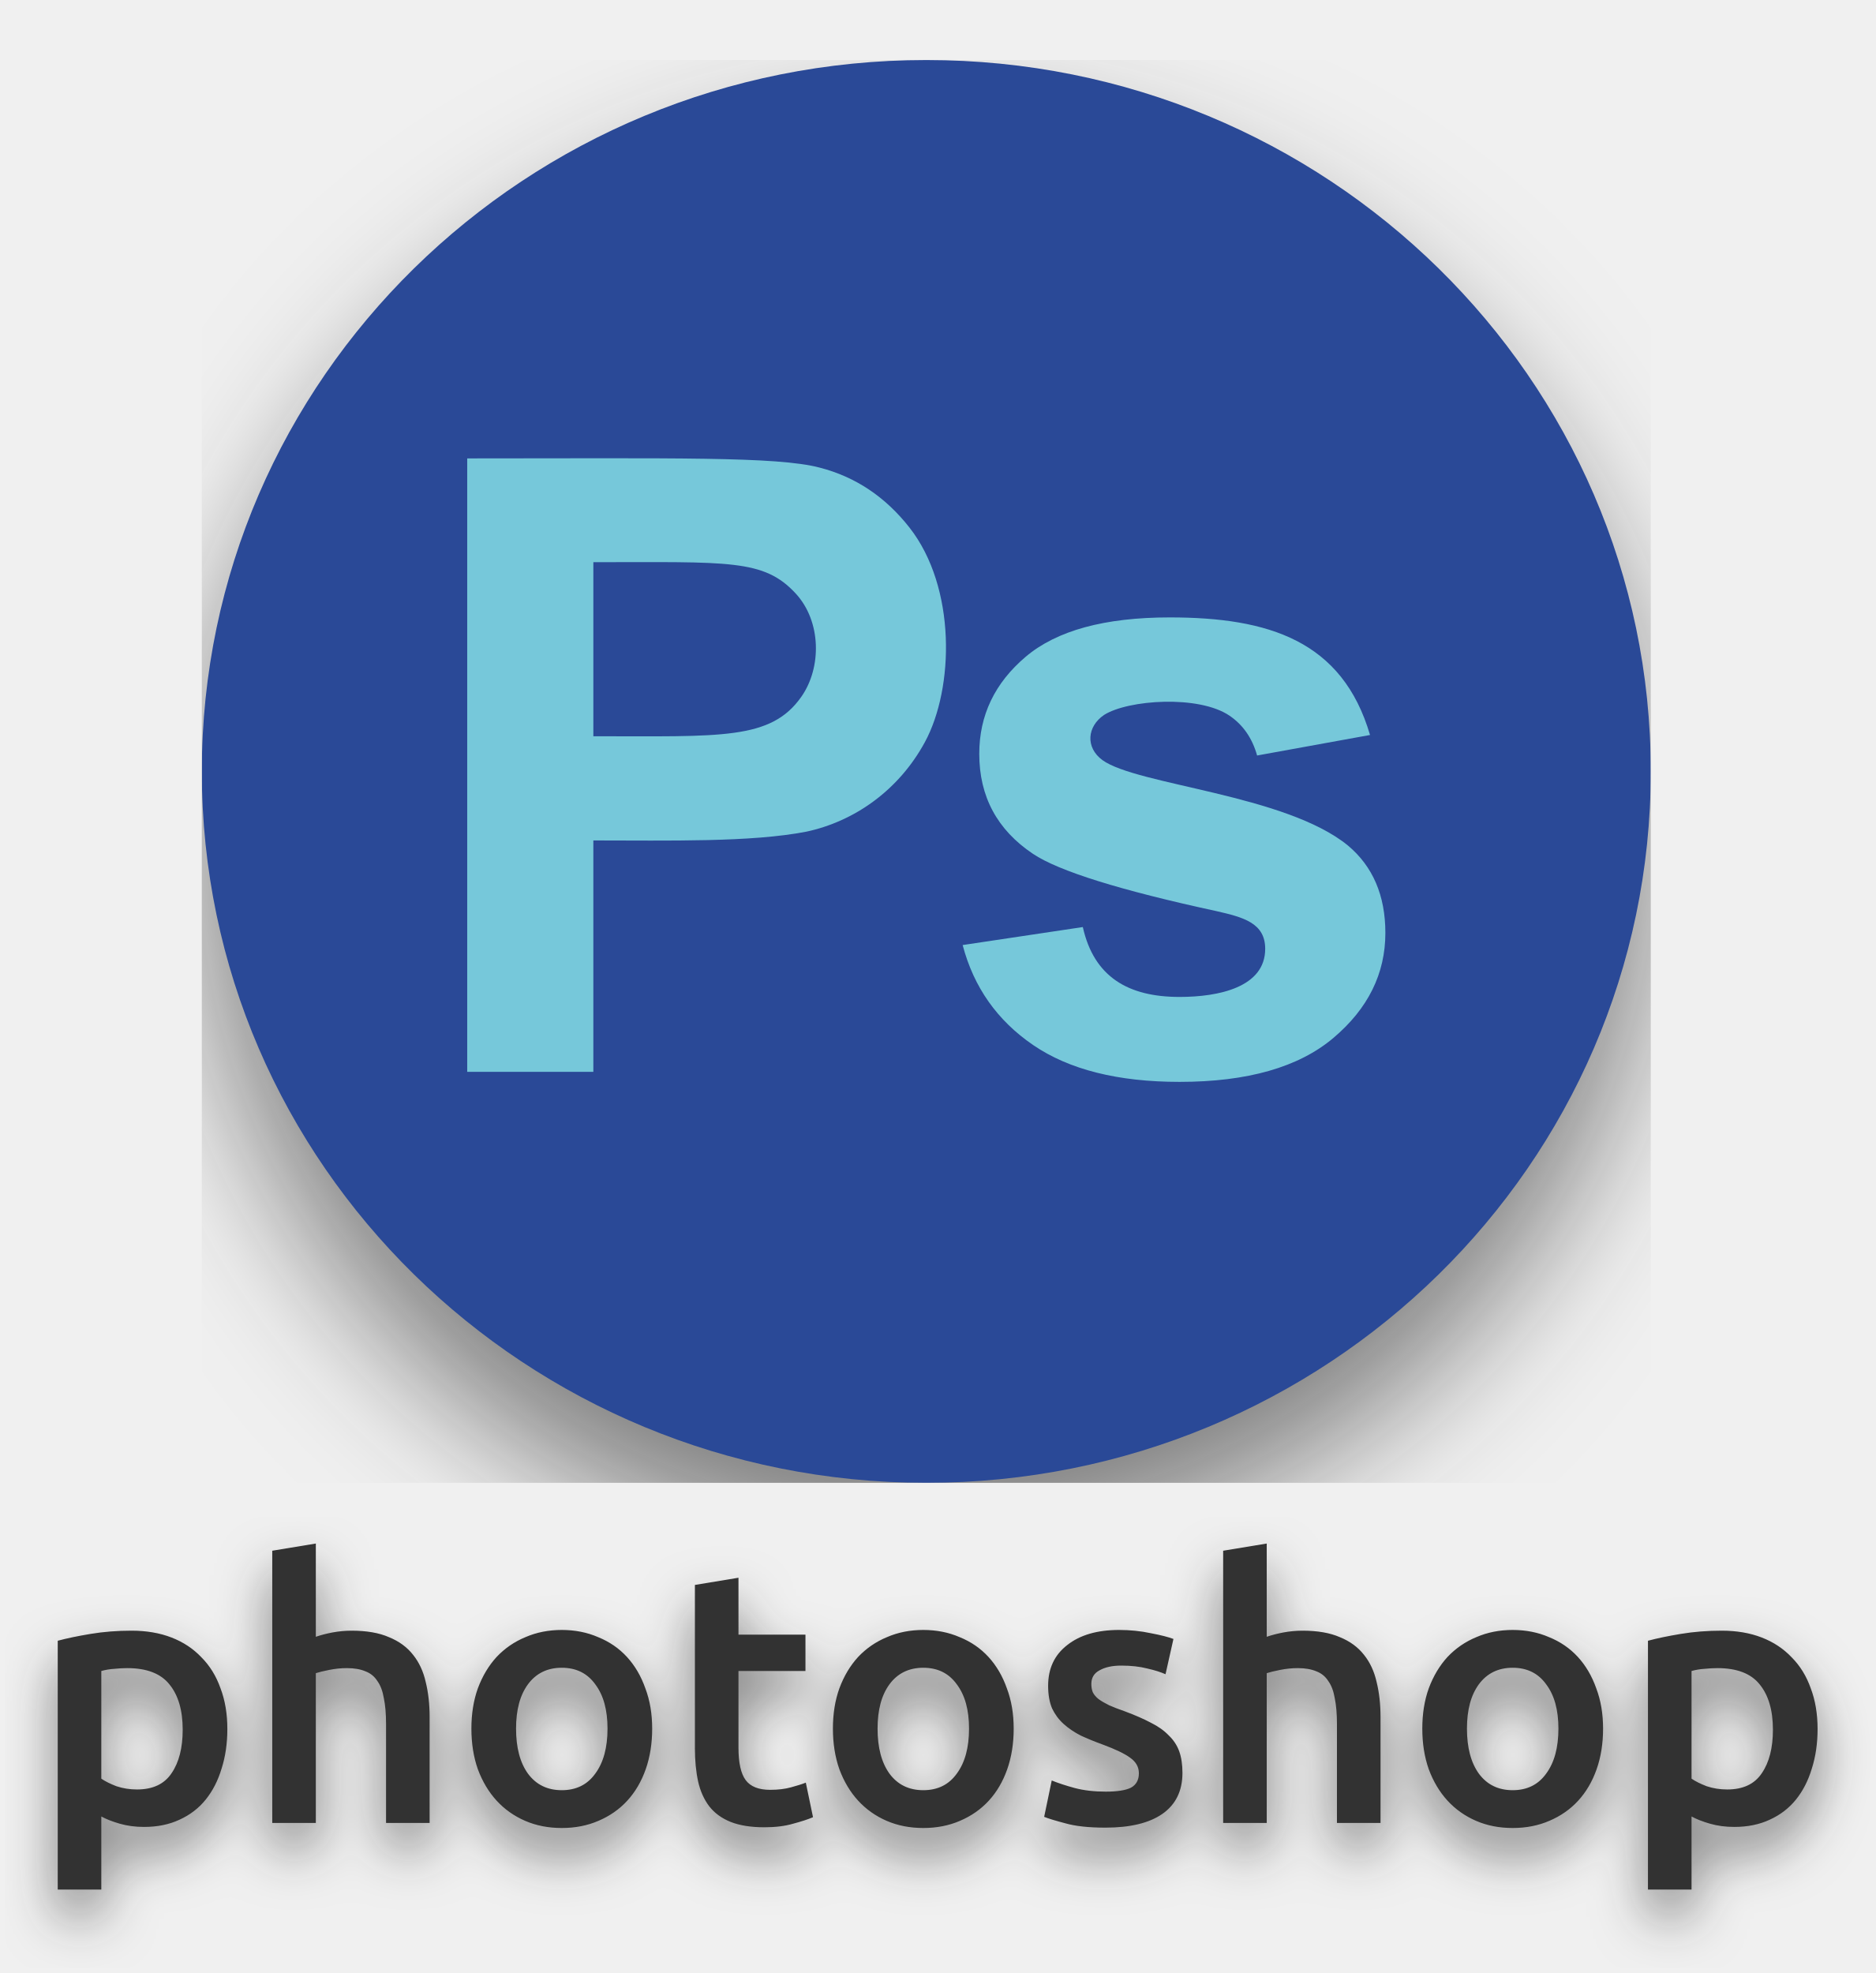
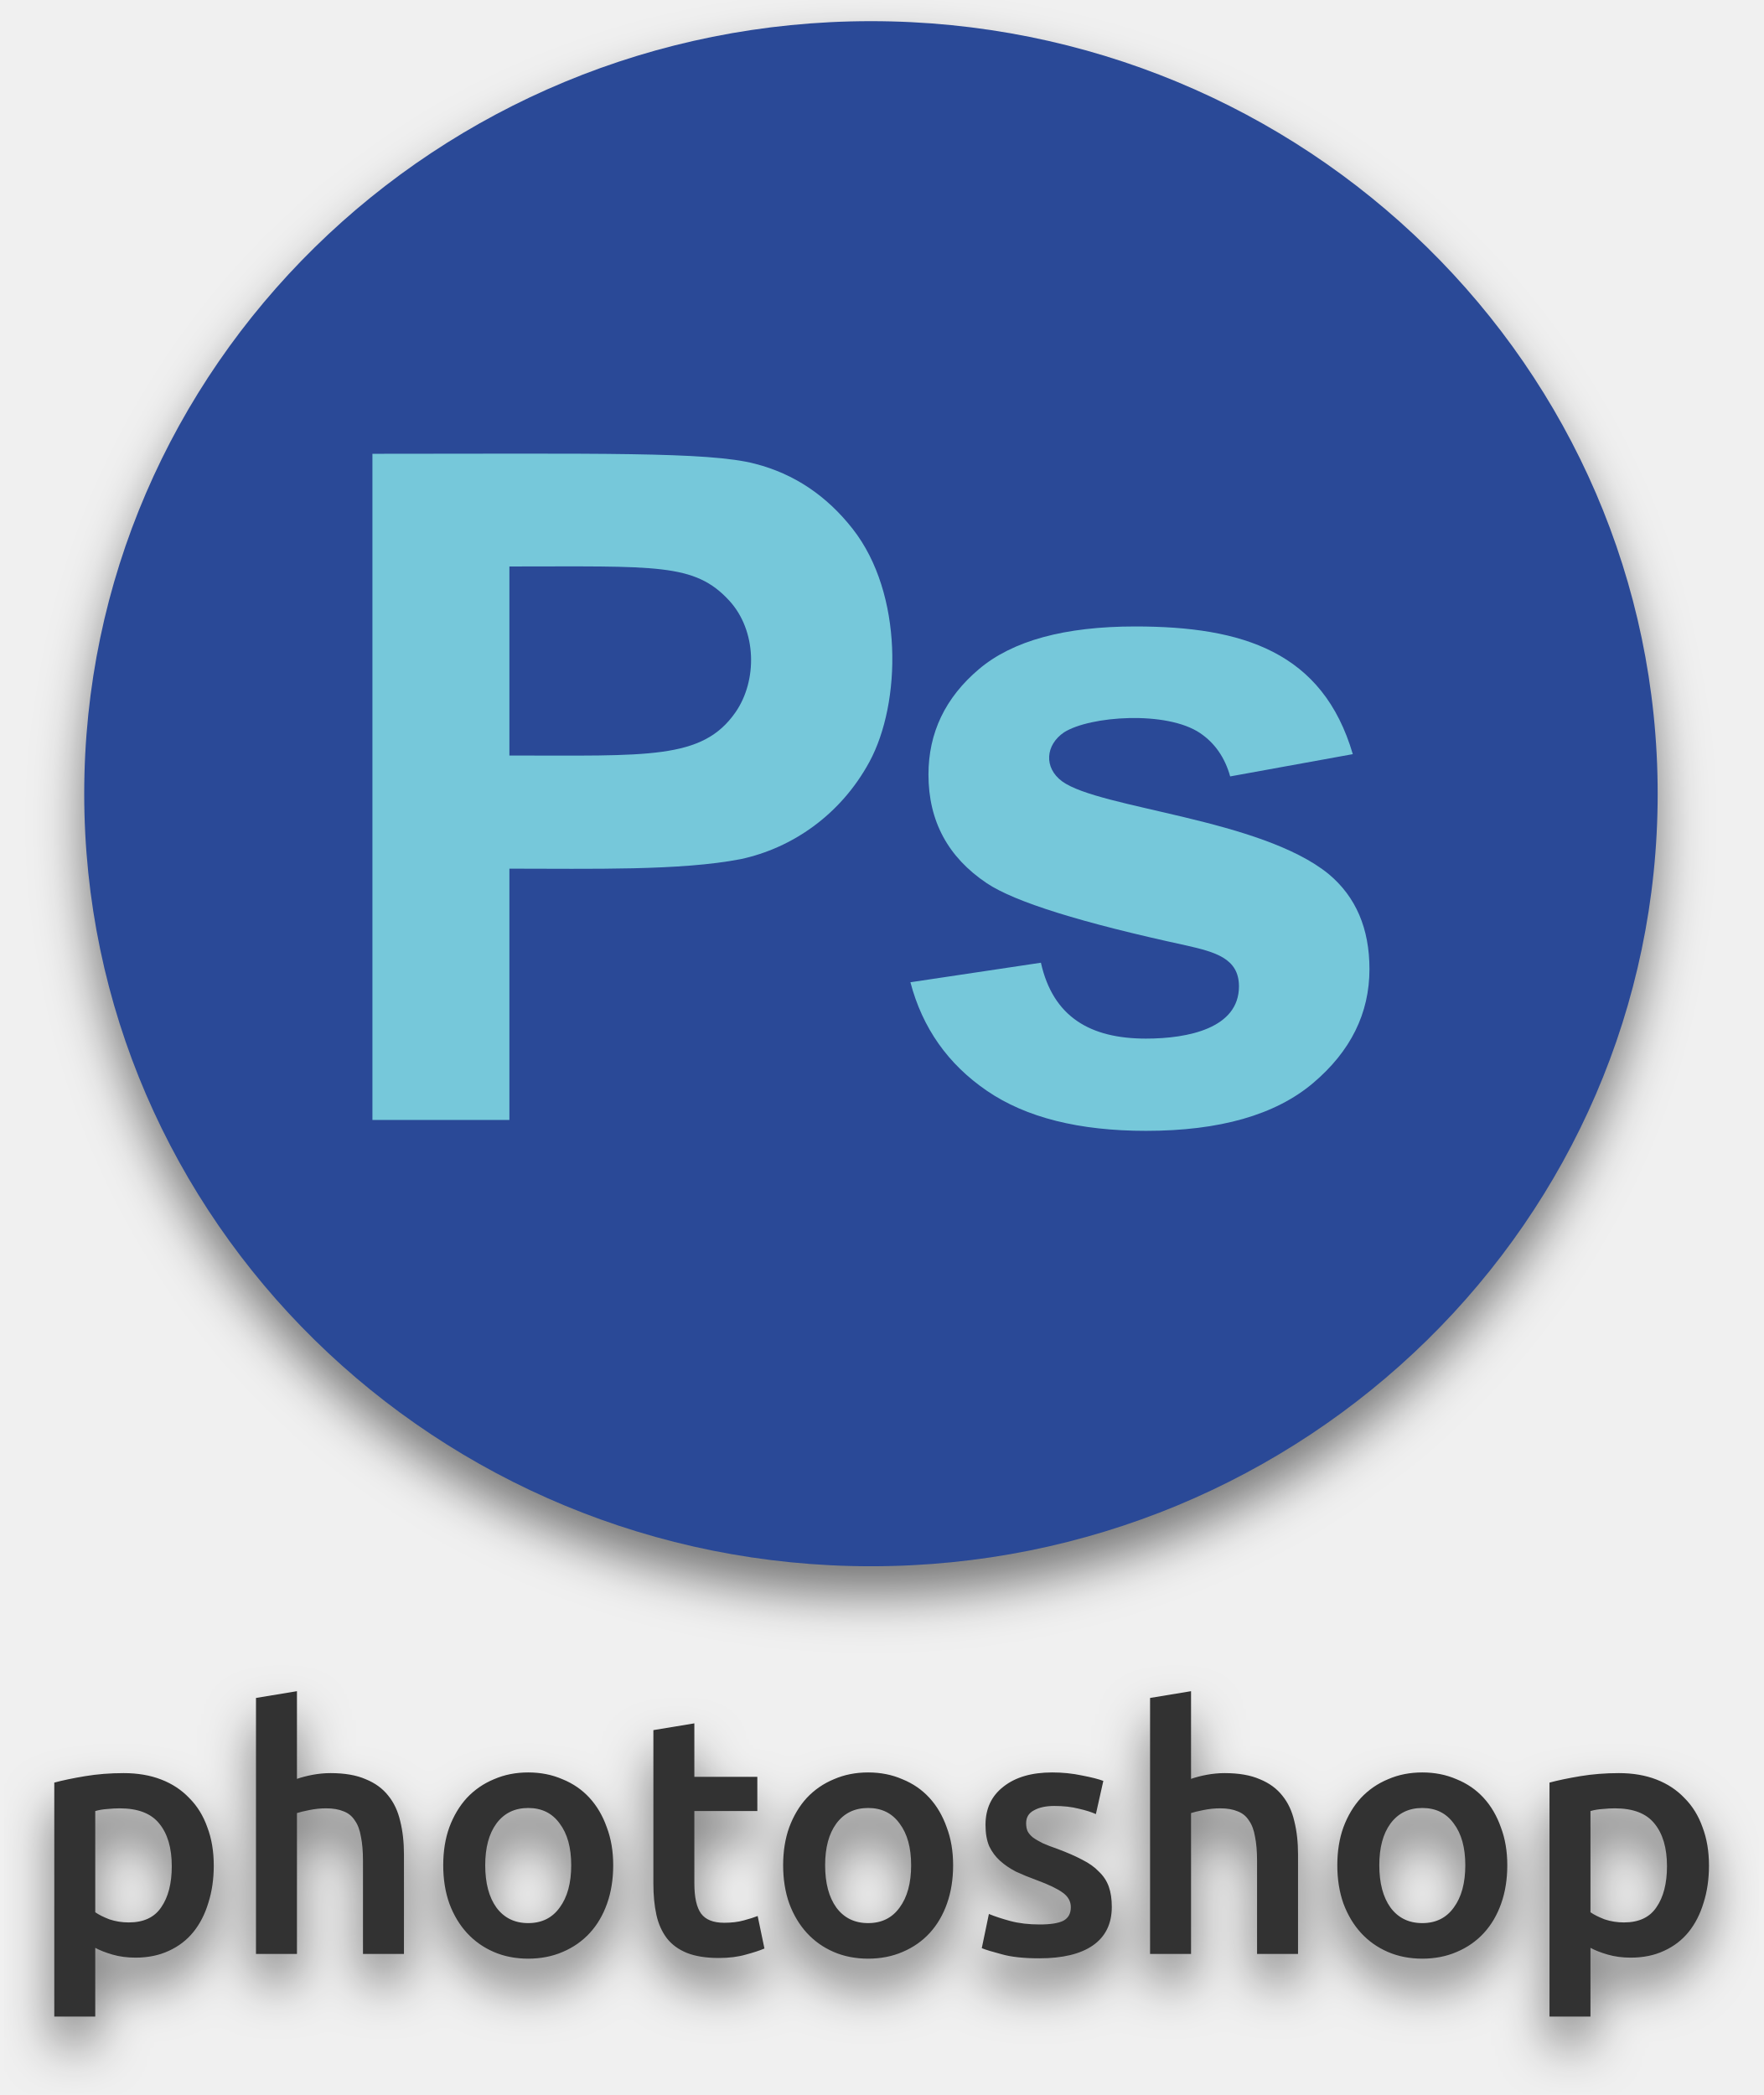
- <svg xmlns="http://www.w3.org/2000/svg" width="250" height="263" viewBox="0 0 250 263" fill="none">
-   <g clip-path="url(#clip0)" filter="url(#filter0_d)">
-     <path d="M123.47 197.66C176.804 197.66 220.04 155.203 220.04 102.83C220.04 50.457 176.804 8 123.47 8C70.136 8 26.9 50.457 26.9 102.83C26.9 155.203 70.136 197.66 123.47 197.66Z" fill="#2A4997" />
-     <path d="M62.277 142.876V61.105C89.859 61.105 103.528 60.826 109.252 62.332C114.023 63.559 118.018 66.228 121.237 70.336C127.473 78.298 127.196 91.703 123.282 98.923C119.741 105.451 113.766 109.517 107.491 110.859C100.103 112.296 89.165 112.031 79.09 112.031V142.876H62.277ZM79.091 74.939V98.142C96.128 98.142 102.771 98.684 106.838 92.843C109.538 88.965 109.481 82.828 106.071 79.122C101.81 74.495 97.154 74.939 79.091 74.939Z" fill="#76C8DA" />
-     <path d="M128.315 125.975L144.333 123.576C145.824 130.246 150.405 132.891 157.227 132.891C162.432 132.891 168.644 131.609 168.644 126.476C168.644 123.026 165.705 122.266 162.168 121.457C149.293 118.668 141.132 116.121 137.687 113.815C132.916 110.618 130.53 106.174 130.53 100.484C130.53 95.353 132.594 91.039 136.721 87.544C140.848 84.049 147.248 82.3 155.92 82.3C169.1 82.3 178.933 85.409 182.617 97.974L167.565 100.708C166.92 98.403 165.699 96.636 163.901 95.409C159.789 92.604 150.352 93.281 147.173 95.297C144.904 96.828 144.647 99.628 146.946 101.321C151.567 104.667 171.316 105.886 179.663 112.7C182.995 115.489 184.662 119.375 184.662 124.357C184.662 129.787 182.352 134.453 177.732 138.358C173.112 142.262 166.277 144.214 157.227 144.214C149.009 144.214 142.506 142.579 137.716 139.306C132.925 136.034 129.792 131.59 128.315 125.975Z" fill="#76C8DA" />
-   </g>
-   <g filter="url(#filter1_d)">
-     <path d="M24.352 230.568C24.352 227.976 23.76 225.96 22.576 224.52C21.424 223.08 19.552 222.36 16.96 222.36C16.416 222.36 15.84 222.392 15.232 222.456C14.656 222.488 14.08 222.584 13.504 222.744V237.096C14.016 237.448 14.688 237.784 15.52 238.104C16.384 238.392 17.296 238.536 18.256 238.536C20.368 238.536 21.904 237.816 22.864 236.376C23.856 234.936 24.352 233 24.352 230.568ZM30.304 230.472C30.304 232.392 30.048 234.152 29.536 235.752C29.056 237.352 28.352 238.728 27.424 239.88C26.496 241.032 25.328 241.928 23.92 242.568C22.544 243.208 20.976 243.528 19.216 243.528C18.032 243.528 16.944 243.384 15.952 243.096C14.96 242.808 14.144 242.488 13.504 242.136V251.88H7.696V218.712C8.88 218.392 10.336 218.088 12.064 217.8C13.792 217.512 15.616 217.368 17.536 217.368C19.52 217.368 21.296 217.672 22.864 218.28C24.432 218.888 25.76 219.768 26.848 220.92C27.968 222.04 28.816 223.416 29.392 225.048C30 226.648 30.304 228.456 30.304 230.472ZM36.29 243V206.712L42.098 205.752V218.184C42.738 217.96 43.474 217.768 44.306 217.608C45.17 217.448 46.018 217.368 46.85 217.368C48.866 217.368 50.53 217.656 51.842 218.232C53.186 218.776 54.258 219.56 55.058 220.584C55.858 221.576 56.418 222.776 56.738 224.184C57.09 225.592 57.266 227.16 57.266 228.888V243H51.458V229.8C51.458 228.456 51.362 227.32 51.17 226.392C51.01 225.432 50.722 224.664 50.306 224.088C49.922 223.48 49.394 223.048 48.722 222.792C48.05 222.504 47.218 222.36 46.226 222.36C45.458 222.36 44.674 222.44 43.874 222.6C43.074 222.76 42.482 222.904 42.098 223.032V243H36.29ZM86.931 230.424C86.931 232.408 86.643 234.216 86.067 235.848C85.491 237.48 84.675 238.872 83.619 240.024C82.563 241.176 81.283 242.072 79.779 242.712C78.307 243.352 76.675 243.672 74.883 243.672C73.091 243.672 71.459 243.352 69.987 242.712C68.515 242.072 67.251 241.176 66.195 240.024C65.139 238.872 64.307 237.48 63.699 235.848C63.123 234.216 62.835 232.408 62.835 230.424C62.835 228.44 63.123 226.648 63.699 225.048C64.307 223.416 65.139 222.024 66.195 220.872C67.283 219.72 68.563 218.84 70.035 218.232C71.507 217.592 73.123 217.272 74.883 217.272C76.643 217.272 78.259 217.592 79.731 218.232C81.235 218.84 82.515 219.72 83.571 220.872C84.627 222.024 85.443 223.416 86.019 225.048C86.627 226.648 86.931 228.44 86.931 230.424ZM80.979 230.424C80.979 227.928 80.435 225.96 79.347 224.52C78.291 223.048 76.803 222.312 74.883 222.312C72.963 222.312 71.459 223.048 70.371 224.52C69.315 225.96 68.787 227.928 68.787 230.424C68.787 232.952 69.315 234.952 70.371 236.424C71.459 237.896 72.963 238.632 74.883 238.632C76.803 238.632 78.291 237.896 79.347 236.424C80.435 234.952 80.979 232.952 80.979 230.424ZM92.627 211.272L98.435 210.312V217.896H107.363V222.744H98.435V232.968C98.435 234.984 98.755 236.424 99.395 237.288C100.035 238.152 101.123 238.584 102.659 238.584C103.715 238.584 104.643 238.472 105.443 238.248C106.275 238.024 106.931 237.816 107.411 237.624L108.371 242.232C107.699 242.52 106.819 242.808 105.731 243.096C104.643 243.416 103.363 243.576 101.891 243.576C100.099 243.576 98.595 243.336 97.379 242.856C96.195 242.376 95.251 241.688 94.547 240.792C93.843 239.864 93.347 238.76 93.059 237.48C92.771 236.168 92.627 234.68 92.627 233.016V211.272ZM135.119 230.424C135.119 232.408 134.831 234.216 134.255 235.848C133.679 237.48 132.863 238.872 131.807 240.024C130.751 241.176 129.471 242.072 127.967 242.712C126.495 243.352 124.863 243.672 123.071 243.672C121.279 243.672 119.647 243.352 118.175 242.712C116.703 242.072 115.439 241.176 114.383 240.024C113.327 238.872 112.495 237.48 111.887 235.848C111.311 234.216 111.023 232.408 111.023 230.424C111.023 228.44 111.311 226.648 111.887 225.048C112.495 223.416 113.327 222.024 114.383 220.872C115.471 219.72 116.751 218.84 118.223 218.232C119.695 217.592 121.311 217.272 123.071 217.272C124.831 217.272 126.447 217.592 127.919 218.232C129.423 218.84 130.703 219.72 131.759 220.872C132.815 222.024 133.631 223.416 134.207 225.048C134.815 226.648 135.119 228.44 135.119 230.424ZM129.167 230.424C129.167 227.928 128.623 225.96 127.535 224.52C126.479 223.048 124.991 222.312 123.071 222.312C121.151 222.312 119.647 223.048 118.559 224.52C117.503 225.96 116.975 227.928 116.975 230.424C116.975 232.952 117.503 234.952 118.559 236.424C119.647 237.896 121.151 238.632 123.071 238.632C124.991 238.632 126.479 237.896 127.535 236.424C128.623 234.952 129.167 232.952 129.167 230.424ZM147.39 238.824C148.926 238.824 150.046 238.648 150.75 238.296C151.454 237.912 151.806 237.272 151.806 236.376C151.806 235.544 151.422 234.856 150.654 234.312C149.918 233.768 148.686 233.176 146.958 232.536C145.902 232.152 144.926 231.752 144.03 231.336C143.166 230.888 142.414 230.376 141.774 229.8C141.134 229.224 140.622 228.536 140.238 227.736C139.886 226.904 139.71 225.896 139.71 224.712C139.71 222.408 140.558 220.6 142.254 219.288C143.95 217.944 146.254 217.272 149.166 217.272C150.638 217.272 152.046 217.416 153.39 217.704C154.734 217.96 155.742 218.216 156.414 218.472L155.358 223.176C154.718 222.888 153.902 222.632 152.91 222.408C151.918 222.152 150.766 222.024 149.454 222.024C148.27 222.024 147.31 222.232 146.574 222.648C145.838 223.032 145.47 223.64 145.47 224.472C145.47 224.888 145.534 225.256 145.662 225.576C145.822 225.896 146.078 226.2 146.43 226.488C146.782 226.744 147.246 227.016 147.822 227.304C148.398 227.56 149.102 227.832 149.934 228.12C151.31 228.632 152.478 229.144 153.438 229.656C154.398 230.136 155.182 230.696 155.79 231.336C156.43 231.944 156.894 232.648 157.182 233.448C157.47 234.248 157.614 235.208 157.614 236.328C157.614 238.728 156.718 240.552 154.926 241.8C153.166 243.016 150.638 243.624 147.342 243.624C145.134 243.624 143.358 243.432 142.014 243.048C140.67 242.696 139.726 242.408 139.182 242.184L140.19 237.336C141.054 237.688 142.078 238.024 143.262 238.344C144.478 238.664 145.854 238.824 147.39 238.824ZM163.04 243V206.712L168.848 205.752V218.184C169.488 217.96 170.224 217.768 171.056 217.608C171.92 217.448 172.768 217.368 173.6 217.368C175.616 217.368 177.28 217.656 178.592 218.232C179.936 218.776 181.008 219.56 181.808 220.584C182.608 221.576 183.168 222.776 183.488 224.184C183.84 225.592 184.016 227.16 184.016 228.888V243H178.208V229.8C178.208 228.456 178.112 227.32 177.92 226.392C177.76 225.432 177.472 224.664 177.056 224.088C176.672 223.48 176.144 223.048 175.472 222.792C174.8 222.504 173.968 222.36 172.976 222.36C172.208 222.36 171.424 222.44 170.624 222.6C169.824 222.76 169.232 222.904 168.848 223.032V243H163.04ZM213.681 230.424C213.681 232.408 213.393 234.216 212.817 235.848C212.241 237.48 211.425 238.872 210.369 240.024C209.313 241.176 208.033 242.072 206.529 242.712C205.057 243.352 203.425 243.672 201.633 243.672C199.841 243.672 198.209 243.352 196.737 242.712C195.265 242.072 194.001 241.176 192.945 240.024C191.889 238.872 191.057 237.48 190.449 235.848C189.873 234.216 189.585 232.408 189.585 230.424C189.585 228.44 189.873 226.648 190.449 225.048C191.057 223.416 191.889 222.024 192.945 220.872C194.033 219.72 195.313 218.84 196.785 218.232C198.257 217.592 199.873 217.272 201.633 217.272C203.393 217.272 205.009 217.592 206.481 218.232C207.985 218.84 209.265 219.72 210.321 220.872C211.377 222.024 212.193 223.416 212.769 225.048C213.377 226.648 213.681 228.44 213.681 230.424ZM207.729 230.424C207.729 227.928 207.185 225.96 206.097 224.52C205.041 223.048 203.553 222.312 201.633 222.312C199.713 222.312 198.209 223.048 197.121 224.52C196.065 225.96 195.537 227.928 195.537 230.424C195.537 232.952 196.065 234.952 197.121 236.424C198.209 237.896 199.713 238.632 201.633 238.632C203.553 238.632 205.041 237.896 206.097 236.424C207.185 234.952 207.729 232.952 207.729 230.424ZM236.321 230.568C236.321 227.976 235.729 225.96 234.545 224.52C233.393 223.08 231.521 222.36 228.929 222.36C228.385 222.36 227.809 222.392 227.201 222.456C226.625 222.488 226.049 222.584 225.473 222.744V237.096C225.985 237.448 226.657 237.784 227.489 238.104C228.353 238.392 229.265 238.536 230.225 238.536C232.337 238.536 233.873 237.816 234.833 236.376C235.825 234.936 236.321 233 236.321 230.568ZM242.273 230.472C242.273 232.392 242.017 234.152 241.505 235.752C241.025 237.352 240.321 238.728 239.393 239.88C238.465 241.032 237.297 241.928 235.889 242.568C234.513 243.208 232.945 243.528 231.185 243.528C230.001 243.528 228.913 243.384 227.921 243.096C226.929 242.808 226.113 242.488 225.473 242.136V251.88H219.665V218.712C220.849 218.392 222.305 218.088 224.033 217.8C225.761 217.512 227.585 217.368 229.505 217.368C231.489 217.368 233.265 217.672 234.833 218.28C236.401 218.888 237.729 219.768 238.817 220.92C239.937 222.04 240.785 223.416 241.361 225.048C241.969 226.648 242.273 228.456 242.273 230.472Z" fill="#323232" />
+ <svg xmlns="http://www.w3.org/2000/svg" width="250" height="297" viewBox="0 0 250 297" fill="none">
+   <g filter="url(#filter0_d)">
+     <g clip-path="url(#clip0)">
+       <path d="M123.47 222.041C185.066 222.041 235 173.007 235 112.521C235 52.034 185.066 3 123.47 3C61.873 3 11.94 52.034 11.94 112.521C11.94 173.007 61.873 222.041 123.47 222.041Z" fill="#2A4997" />
+       <path d="M52.797 158.77V64.332C84.652 64.332 100.439 64.009 107.049 65.749C112.56 67.166 117.173 70.248 120.891 74.993C128.093 84.189 127.774 99.67 123.253 108.008C119.163 115.548 112.263 120.243 105.016 121.794C96.483 123.453 83.85 123.147 72.215 123.147V158.77H52.797ZM72.215 80.308V107.107C91.892 107.107 99.564 107.732 104.261 100.987C107.38 96.508 107.313 89.419 103.376 85.14C98.454 79.796 93.077 80.308 72.215 80.308Z" fill="#76C8DA" />
+       <path d="M129.065 139.251L147.565 136.481C149.287 144.184 154.578 147.239 162.456 147.239C168.467 147.239 175.642 145.758 175.642 139.83C175.642 135.846 172.248 134.968 168.163 134.033C153.294 130.812 143.868 127.871 139.89 125.208C134.379 121.515 131.624 116.382 131.624 109.811C131.624 103.885 134.007 98.903 138.774 94.866C143.54 90.83 150.932 88.811 160.947 88.811C176.169 88.811 187.526 92.401 191.78 106.913L174.396 110.069C173.651 107.407 172.241 105.367 170.164 103.949C165.415 100.71 154.517 101.493 150.845 103.821C148.225 105.589 147.927 108.823 150.583 110.778C155.92 114.642 178.728 116.05 188.369 123.919C192.217 127.14 194.142 131.629 194.142 137.383C194.142 143.654 191.474 149.042 186.138 153.552C180.802 158.061 172.908 160.316 162.457 160.316C152.966 160.316 145.455 158.427 139.923 154.647C134.389 150.868 130.771 145.736 129.065 139.251Z" fill="#76C8DA" />
+     </g>
+     <path d="M24.352 264.568C24.352 261.976 23.76 259.96 22.576 258.52C21.424 257.08 19.552 256.36 16.96 256.36C16.416 256.36 15.84 256.392 15.232 256.456C14.656 256.488 14.08 256.584 13.504 256.744V271.096C14.016 271.448 14.688 271.784 15.52 272.104C16.384 272.392 17.296 272.536 18.256 272.536C20.368 272.536 21.904 271.816 22.864 270.376C23.856 268.936 24.352 267 24.352 264.568ZM30.304 264.472C30.304 266.392 30.048 268.152 29.536 269.752C29.056 271.352 28.352 272.728 27.424 273.88C26.496 275.032 25.328 275.928 23.92 276.568C22.544 277.208 20.976 277.528 19.216 277.528C18.032 277.528 16.944 277.384 15.952 277.096C14.96 276.808 14.144 276.488 13.504 276.136V285.88H7.696V252.712C8.88 252.392 10.336 252.088 12.064 251.8C13.792 251.512 15.616 251.368 17.536 251.368C19.52 251.368 21.296 251.672 22.864 252.28C24.432 252.888 25.76 253.768 26.848 254.92C27.968 256.04 28.816 257.416 29.392 259.048C30 260.648 30.304 262.456 30.304 264.472ZM36.29 277V240.712L42.098 239.752V252.184C42.738 251.96 43.474 251.768 44.306 251.608C45.17 251.448 46.018 251.368 46.85 251.368C48.866 251.368 50.53 251.656 51.842 252.232C53.186 252.776 54.258 253.56 55.058 254.584C55.858 255.576 56.418 256.776 56.738 258.184C57.09 259.592 57.266 261.16 57.266 262.888V277H51.458V263.8C51.458 262.456 51.362 261.32 51.17 260.392C51.01 259.432 50.722 258.664 50.306 258.088C49.922 257.48 49.394 257.048 48.722 256.792C48.05 256.504 47.218 256.36 46.226 256.36C45.458 256.36 44.674 256.44 43.874 256.6C43.074 256.76 42.482 256.904 42.098 257.032V277H36.29ZM86.931 264.424C86.931 266.408 86.643 268.216 86.067 269.848C85.491 271.48 84.675 272.872 83.619 274.024C82.563 275.176 81.283 276.072 79.779 276.712C78.307 277.352 76.675 277.672 74.883 277.672C73.091 277.672 71.459 277.352 69.987 276.712C68.515 276.072 67.251 275.176 66.195 274.024C65.139 272.872 64.307 271.48 63.699 269.848C63.123 268.216 62.835 266.408 62.835 264.424C62.835 262.44 63.123 260.648 63.699 259.048C64.307 257.416 65.139 256.024 66.195 254.872C67.283 253.72 68.563 252.84 70.035 252.232C71.507 251.592 73.123 251.272 74.883 251.272C76.643 251.272 78.259 251.592 79.731 252.232C81.235 252.84 82.515 253.72 83.571 254.872C84.627 256.024 85.443 257.416 86.019 259.048C86.627 260.648 86.931 262.44 86.931 264.424ZM80.979 264.424C80.979 261.928 80.435 259.96 79.347 258.52C78.291 257.048 76.803 256.312 74.883 256.312C72.963 256.312 71.459 257.048 70.371 258.52C69.315 259.96 68.787 261.928 68.787 264.424C68.787 266.952 69.315 268.952 70.371 270.424C71.459 271.896 72.963 272.632 74.883 272.632C76.803 272.632 78.291 271.896 79.347 270.424C80.435 268.952 80.979 266.952 80.979 264.424ZM92.627 245.272L98.435 244.312V251.896H107.363V256.744H98.435V266.968C98.435 268.984 98.755 270.424 99.395 271.288C100.035 272.152 101.123 272.584 102.659 272.584C103.715 272.584 104.643 272.472 105.443 272.248C106.275 272.024 106.931 271.816 107.411 271.624L108.371 276.232C107.699 276.52 106.819 276.808 105.731 277.096C104.643 277.416 103.363 277.576 101.891 277.576C100.099 277.576 98.595 277.336 97.379 276.856C96.195 276.376 95.251 275.688 94.547 274.792C93.843 273.864 93.347 272.76 93.059 271.48C92.771 270.168 92.627 268.68 92.627 267.016V245.272ZM135.119 264.424C135.119 266.408 134.831 268.216 134.255 269.848C133.679 271.48 132.863 272.872 131.807 274.024C130.751 275.176 129.471 276.072 127.967 276.712C126.495 277.352 124.863 277.672 123.071 277.672C121.279 277.672 119.647 277.352 118.175 276.712C116.703 276.072 115.439 275.176 114.383 274.024C113.327 272.872 112.495 271.48 111.887 269.848C111.311 268.216 111.023 266.408 111.023 264.424C111.023 262.44 111.311 260.648 111.887 259.048C112.495 257.416 113.327 256.024 114.383 254.872C115.471 253.72 116.751 252.84 118.223 252.232C119.695 251.592 121.311 251.272 123.071 251.272C124.831 251.272 126.447 251.592 127.919 252.232C129.423 252.84 130.703 253.72 131.759 254.872C132.815 256.024 133.631 257.416 134.207 259.048C134.815 260.648 135.119 262.44 135.119 264.424ZM129.167 264.424C129.167 261.928 128.623 259.96 127.535 258.52C126.479 257.048 124.991 256.312 123.071 256.312C121.151 256.312 119.647 257.048 118.559 258.52C117.503 259.96 116.975 261.928 116.975 264.424C116.975 266.952 117.503 268.952 118.559 270.424C119.647 271.896 121.151 272.632 123.071 272.632C124.991 272.632 126.479 271.896 127.535 270.424C128.623 268.952 129.167 266.952 129.167 264.424ZM147.39 272.824C148.926 272.824 150.046 272.648 150.75 272.296C151.454 271.912 151.806 271.272 151.806 270.376C151.806 269.544 151.422 268.856 150.654 268.312C149.918 267.768 148.686 267.176 146.958 266.536C145.902 266.152 144.926 265.752 144.03 265.336C143.166 264.888 142.414 264.376 141.774 263.8C141.134 263.224 140.622 262.536 140.238 261.736C139.886 260.904 139.71 259.896 139.71 258.712C139.71 256.408 140.558 254.6 142.254 253.288C143.95 251.944 146.254 251.272 149.166 251.272C150.638 251.272 152.046 251.416 153.39 251.704C154.734 251.96 155.742 252.216 156.414 252.472L155.358 257.176C154.718 256.888 153.902 256.632 152.91 256.408C151.918 256.152 150.766 256.024 149.454 256.024C148.27 256.024 147.31 256.232 146.574 256.648C145.838 257.032 145.47 257.64 145.47 258.472C145.47 258.888 145.534 259.256 145.662 259.576C145.822 259.896 146.078 260.2 146.43 260.488C146.782 260.744 147.246 261.016 147.822 261.304C148.398 261.56 149.102 261.832 149.934 262.12C151.31 262.632 152.478 263.144 153.438 263.656C154.398 264.136 155.182 264.696 155.79 265.336C156.43 265.944 156.894 266.648 157.182 267.448C157.47 268.248 157.614 269.208 157.614 270.328C157.614 272.728 156.718 274.552 154.926 275.8C153.166 277.016 150.638 277.624 147.342 277.624C145.134 277.624 143.358 277.432 142.014 277.048C140.67 276.696 139.726 276.408 139.182 276.184L140.19 271.336C141.054 271.688 142.078 272.024 143.262 272.344C144.478 272.664 145.854 272.824 147.39 272.824ZM163.04 277V240.712L168.848 239.752V252.184C169.488 251.96 170.224 251.768 171.056 251.608C171.92 251.448 172.768 251.368 173.6 251.368C175.616 251.368 177.28 251.656 178.592 252.232C179.936 252.776 181.008 253.56 181.808 254.584C182.608 255.576 183.168 256.776 183.488 258.184C183.84 259.592 184.016 261.16 184.016 262.888V277H178.208V263.8C178.208 262.456 178.112 261.32 177.92 260.392C177.76 259.432 177.472 258.664 177.056 258.088C176.672 257.48 176.144 257.048 175.472 256.792C174.8 256.504 173.968 256.36 172.976 256.36C172.208 256.36 171.424 256.44 170.624 256.6C169.824 256.76 169.232 256.904 168.848 257.032V277H163.04ZM213.681 264.424C213.681 266.408 213.393 268.216 212.817 269.848C212.241 271.48 211.425 272.872 210.369 274.024C209.313 275.176 208.033 276.072 206.529 276.712C205.057 277.352 203.425 277.672 201.633 277.672C199.841 277.672 198.209 277.352 196.737 276.712C195.265 276.072 194.001 275.176 192.945 274.024C191.889 272.872 191.057 271.48 190.449 269.848C189.873 268.216 189.585 266.408 189.585 264.424C189.585 262.44 189.873 260.648 190.449 259.048C191.057 257.416 191.889 256.024 192.945 254.872C194.033 253.72 195.313 252.84 196.785 252.232C198.257 251.592 199.873 251.272 201.633 251.272C203.393 251.272 205.009 251.592 206.481 252.232C207.985 252.84 209.265 253.72 210.321 254.872C211.377 256.024 212.193 257.416 212.769 259.048C213.377 260.648 213.681 262.44 213.681 264.424ZM207.729 264.424C207.729 261.928 207.185 259.96 206.097 258.52C205.041 257.048 203.553 256.312 201.633 256.312C199.713 256.312 198.209 257.048 197.121 258.52C196.065 259.96 195.537 261.928 195.537 264.424C195.537 266.952 196.065 268.952 197.121 270.424C198.209 271.896 199.713 272.632 201.633 272.632C203.553 272.632 205.041 271.896 206.097 270.424C207.185 268.952 207.729 266.952 207.729 264.424ZM236.321 264.568C236.321 261.976 235.729 259.96 234.545 258.52C233.393 257.08 231.521 256.36 228.929 256.36C228.385 256.36 227.809 256.392 227.201 256.456C226.625 256.488 226.049 256.584 225.473 256.744V271.096C225.985 271.448 226.657 271.784 227.489 272.104C228.353 272.392 229.265 272.536 230.225 272.536C232.337 272.536 233.873 271.816 234.833 270.376C235.825 268.936 236.321 267 236.321 264.568ZM242.273 264.472C242.273 266.392 242.017 268.152 241.505 269.752C241.025 271.352 240.321 272.728 239.393 273.88C238.465 275.032 237.297 275.928 235.889 276.568C234.513 277.208 232.945 277.528 231.185 277.528C230.001 277.528 228.913 277.384 227.921 277.096C226.929 276.808 226.113 276.488 225.473 276.136V285.88H219.665V252.712C220.849 252.392 222.305 252.088 224.033 251.8C225.761 251.512 227.585 251.368 229.505 251.368C231.489 251.368 233.265 251.672 234.833 252.28C236.401 252.888 237.729 253.768 238.817 254.92C239.937 256.04 240.785 257.416 241.361 259.048C241.969 260.648 242.273 262.456 242.273 264.472Z" fill="#323232" />
  </g>
  <defs>
-     <filter id="filter0_d" x="8.63" y="0.17" width="229.68" height="226.2" filterUnits="userSpaceOnUse" color-interpolation-filters="sRGB">
+     <filter id="filter0_d" x="0.696" y="0" width="248.577" height="296.88" filterUnits="userSpaceOnUse" color-interpolation-filters="sRGB">
      <feFlood flood-opacity="0" result="BackgroundImageFix" />
      <feColorMatrix in="SourceAlpha" type="matrix" values="0 0 0 0 0 0 0 0 0 0 0 0 0 0 0 0 0 0 127 0" />
-       <feOffset dy="10.44" />
-       <feGaussianBlur stdDeviation="9.135" />
-       <feColorMatrix type="matrix" values="0 0 0 0 0.058 0 0 0 0 0.058 0 0 0 0 0.058 0 0 0 0.5 0" />
-       <feBlend mode="normal" in2="BackgroundImageFix" result="effect1_dropShadow" />
-       <feBlend mode="normal" in="SourceGraphic" in2="effect1_dropShadow" result="shape" />
-     </filter>
-     <filter id="filter1_d" x="0.736" y="202.272" width="248.497" height="60.048" filterUnits="userSpaceOnUse" color-interpolation-filters="sRGB">
-       <feFlood flood-opacity="0" result="BackgroundImageFix" />
-       <feColorMatrix in="SourceAlpha" type="matrix" values="0 0 0 0 0 0 0 0 0 0 0 0 0 0 0 0 0 0 127 0" />
-       <feOffset dy="3.48" />
-       <feGaussianBlur stdDeviation="3.48" />
-       <feColorMatrix type="matrix" values="0 0 0 0 0.058 0 0 0 0 0.058 0 0 0 0 0.058 0 0 0 0.5 0" />
+       <feOffset dy="4" />
+       <feGaussianBlur stdDeviation="3.5" />
+       <feColorMatrix type="matrix" values="0 0 0 0 0 0 0 0 0 0 0 0 0 0 0 0 0 0 0.5 0" />
      <feBlend mode="normal" in2="BackgroundImageFix" result="effect1_dropShadow" />
      <feBlend mode="normal" in="SourceGraphic" in2="effect1_dropShadow" result="shape" />
    </filter>
    <clipPath id="clip0">
-       <rect width="193.14" height="189.66" fill="white" transform="translate(26.8998 8)" />
+       <rect width="223.06" height="219.041" fill="white" transform="translate(11.9395 3)" />
    </clipPath>
  </defs>
</svg>
